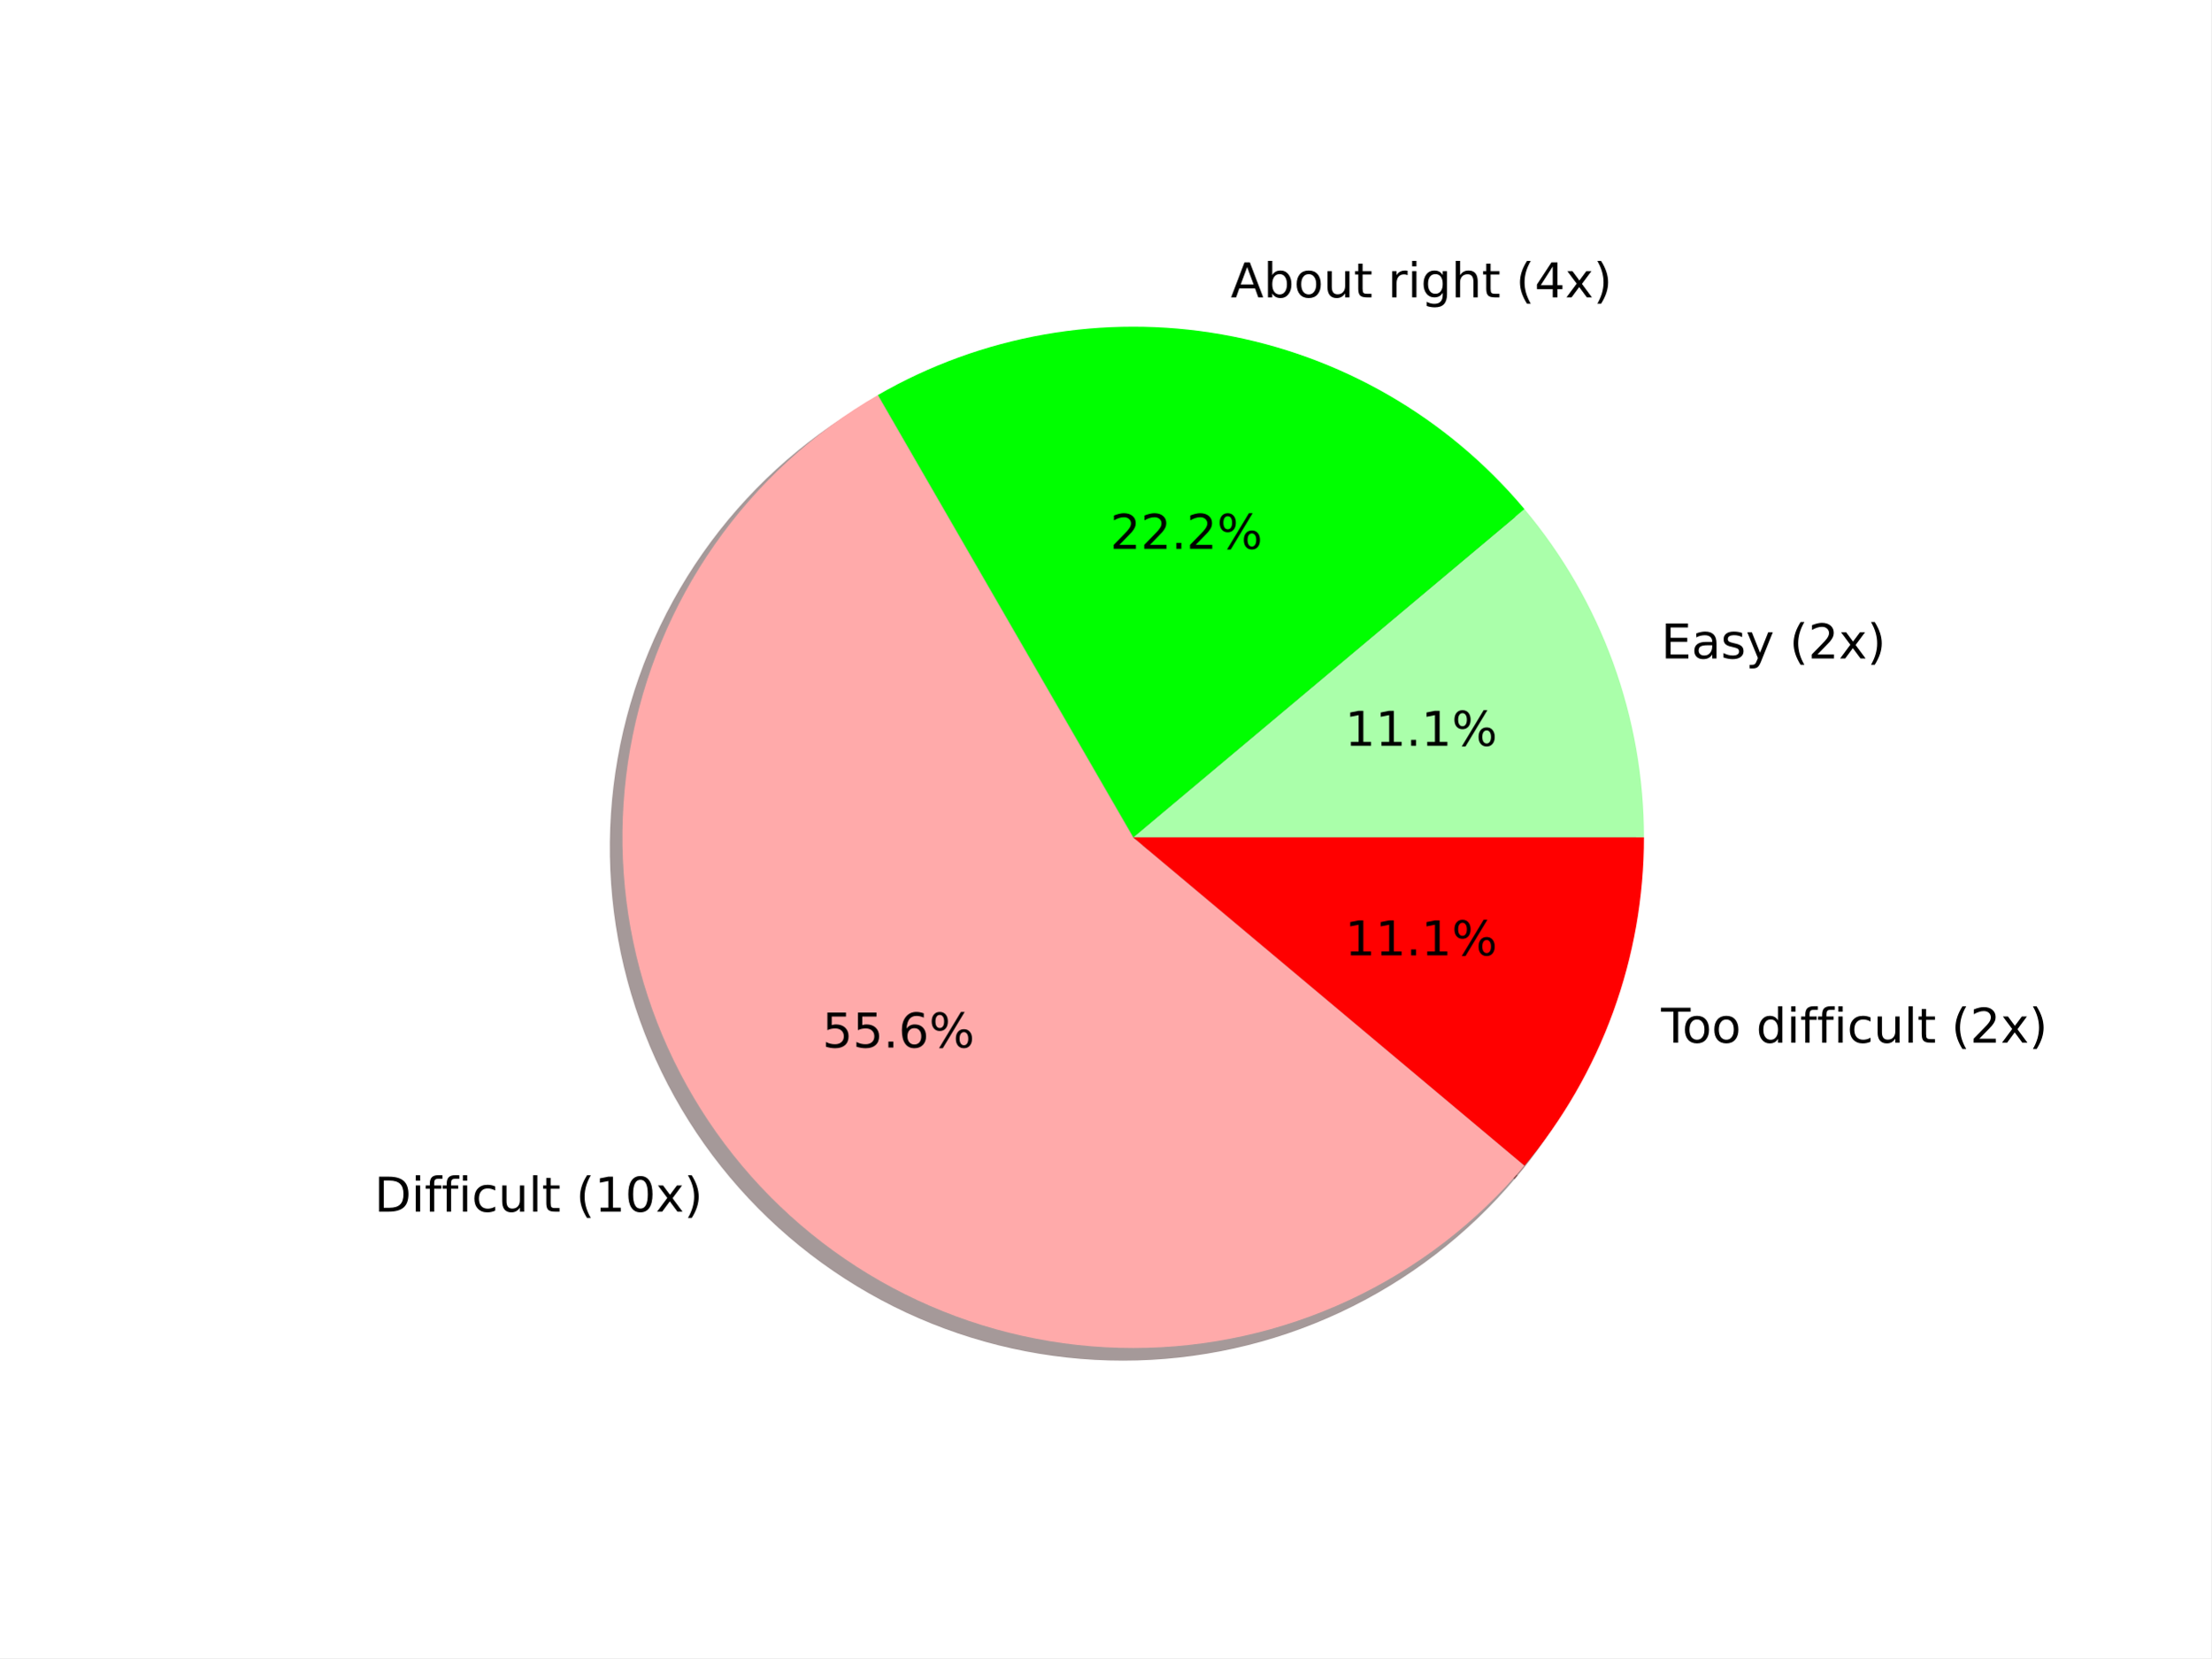
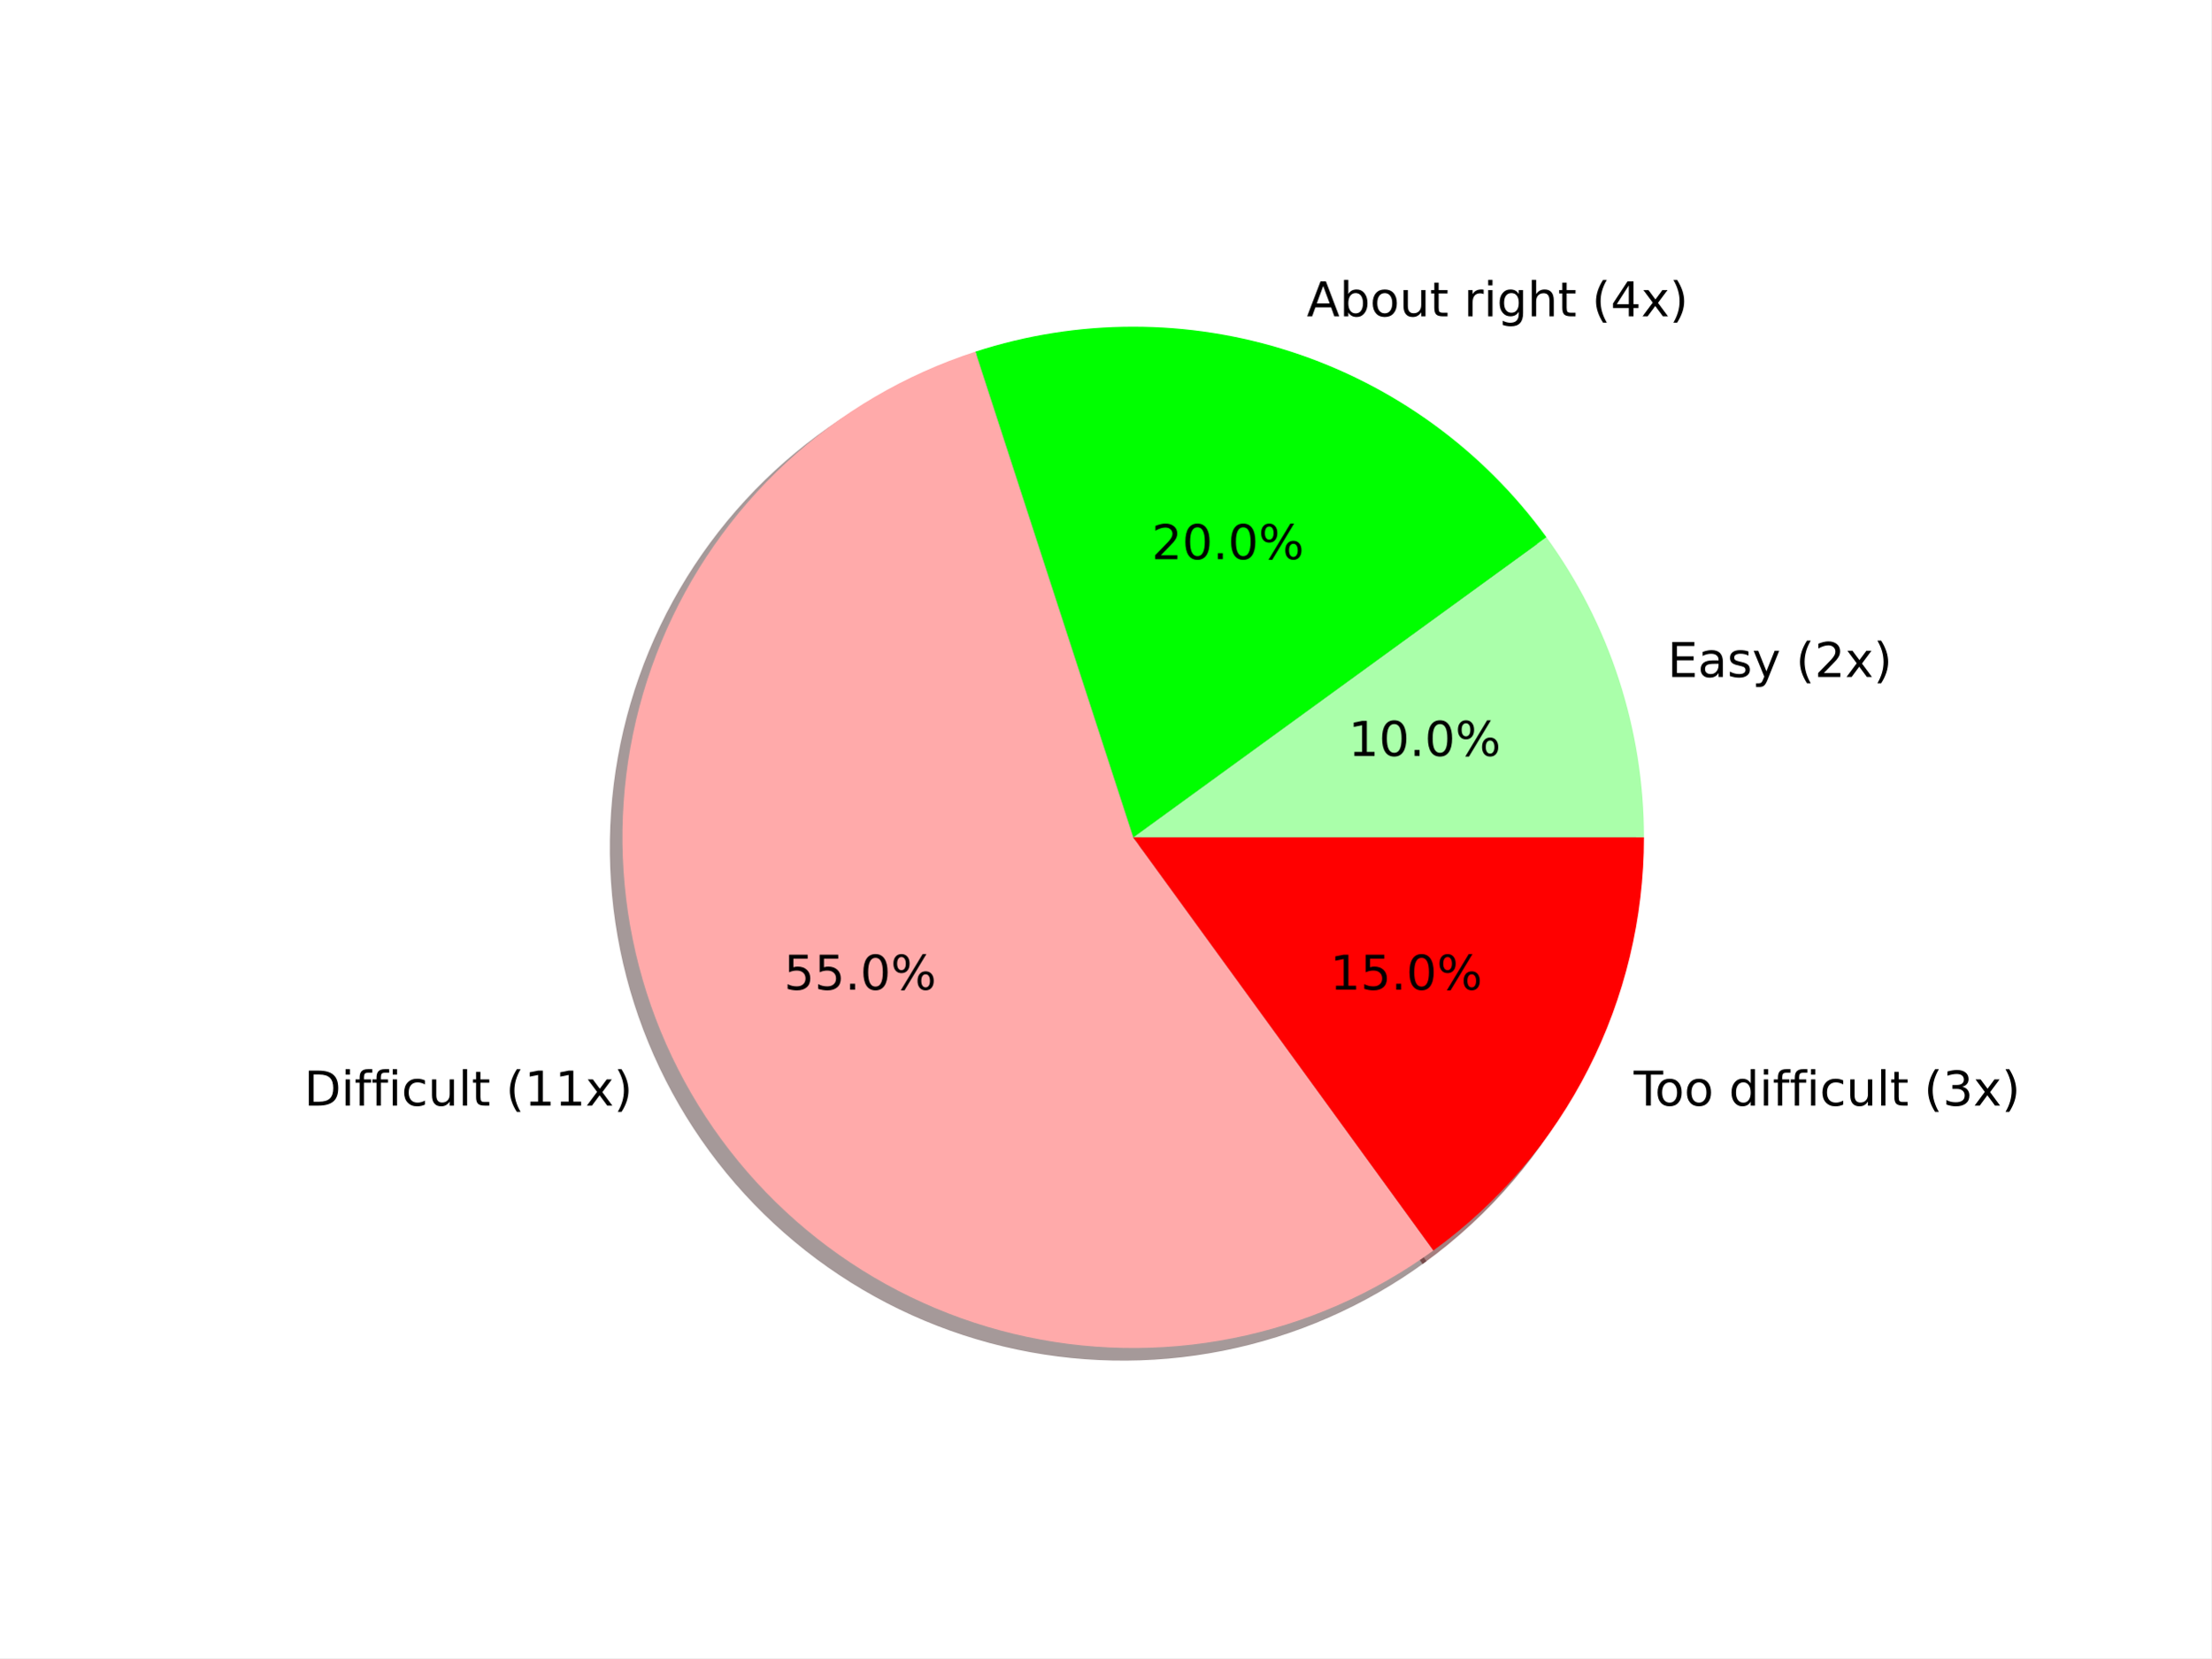
<svg xmlns="http://www.w3.org/2000/svg" xmlns:xlink="http://www.w3.org/1999/xlink" width="460.8pt" height="345.6pt" viewBox="0 0 460.8 345.6" version="1.1">
  <defs>
    <style type="text/css">*{stroke-linejoin: round; stroke-linecap: butt}</style>
  </defs>
  <g id="figure_1">
    <g id="patch_1">
      <path d="M 0 345.6  L 460.8 345.6  L 460.8 0  L 0 0  z " style="fill: #ffffff" />
    </g>
    <g id="axes_1">
      <g id="patch_2">
-         <path d="M 340.476 176.657  C 340.476 164.24 338.303 151.919 334.056 140.251  C 329.81 128.583 323.554 117.747 315.573 108.235  L 234.031 176.657  L 340.476 176.657  z " style="fill: #334c33; opacity: 0.5; stroke: #334c33; stroke-linejoin: miter" />
+         <path d="M 340.476 176.657  C 340.476 165.487 338.718 154.387 335.266 143.764  C 331.814 133.141 326.712 123.127 320.147 114.09  L 234.031 176.657  L 340.476 176.657  z " style="fill: #334c33; opacity: 0.5; stroke: #334c33; stroke-linejoin: miter" />
      </g>
      <g id="patch_3">
-         <path d="M 315.573 108.235  C 299.49 89.069 277.154 76.174 252.515 71.829  C 227.876 67.485 202.476 71.963 180.809 84.473  L 234.031 176.657  L 315.573 108.235  z " style="fill: #004c00; opacity: 0.5; stroke: #004c00; stroke-linejoin: miter" />
+         <path d="M 320.147 114.09  C 306.936 95.907 288.3 82.367 266.924 75.422  C 245.549 68.477 222.513 68.477 201.138 75.422  L 234.031 176.657  L 320.147 114.09  z " style="fill: #004c00; opacity: 0.5; stroke: #004c00; stroke-linejoin: miter" />
      </g>
      <g id="patch_4">
-         <path d="M 180.809 84.473  C 167.348 92.244 155.752 102.871 146.837 115.603  C 137.922 128.335 131.902 142.866 129.203 158.173  C 126.504 173.48 127.191 189.194 131.213 204.207  C 135.236 219.22 142.499 233.172 152.49 245.078  C 162.48 256.985 174.959 266.56 189.046 273.129  C 203.132 279.697 218.488 283.102 234.031 283.102  C 249.574 283.102 264.93 279.697 279.017 273.129  C 293.103 266.56 305.582 256.985 315.573 245.078  L 234.031 176.657  L 180.809 84.473  z " style="fill: #4c3333; opacity: 0.5; stroke: #4c3333; stroke-linejoin: miter" />
+         <path d="M 201.138 75.422  C 186.505 80.177 173.075 88.048 161.776 98.492  C 150.478 108.936 141.577 121.707 135.689 135.922  C 129.801 150.137 127.064 165.461 127.668 180.836  C 128.272 196.21 132.203 211.273 139.188 224.982  C 146.173 238.691 156.049 250.724 168.132 260.25  C 180.215 269.775 194.221 276.569 209.182 280.161  C 224.143 283.752 239.707 284.058 254.797 281.056  C 269.888 278.055 284.15 271.816 296.598 262.773  L 234.031 176.657  L 201.138 75.422  z " style="fill: #4c3333; opacity: 0.5; stroke: #4c3333; stroke-linejoin: miter" />
      </g>
      <g id="patch_5">
-         <path d="M 315.573 245.078  C 323.554 235.566 329.81 224.731 334.057 213.063  C 338.303 201.395 340.476 189.074 340.476 176.657  L 234.031 176.657  L 315.573 245.078  z " style="fill: #4c0000; opacity: 0.5; stroke: #4c0000; stroke-linejoin: miter" />
+         <path d="M 296.598 262.773  C 310.187 252.899 321.248 239.948 328.874 224.982  C 336.5 210.015 340.476 193.454 340.476 176.657  L 234.031 176.657  L 296.598 262.773  z " style="fill: #4c0000; opacity: 0.5; stroke: #4c0000; stroke-linejoin: miter" />
      </g>
      <g id="patch_6">
-         <path d="M 342.605 174.528  C 342.605 162.111 340.432 149.79 336.185 138.122  C 331.939 126.454 325.683 115.618 317.701 106.107  L 236.16 174.528  L 342.605 174.528  z " style="fill: #aaffaa" />
+         <path d="M 342.605 174.528  C 342.605 163.358 340.847 152.258 337.395 141.635  C 333.943 131.012 328.841 120.998 322.276 111.961  L 236.16 174.528  L 342.605 174.528  z " style="fill: #aaffaa" />
      </g>
      <g id="patch_7">
-         <path d="M 317.701 106.107  C 301.619 86.941 279.283 74.045 254.644 69.7  C 230.005 65.356 204.605 69.834 182.938 82.344  L 236.16 174.528  L 317.701 106.107  z " style="fill: #00ff00" />
+         <path d="M 322.276 111.961  C 309.065 93.778 290.429 80.238 269.053 73.293  C 247.678 66.348 224.642 66.348 203.267 73.293  L 236.16 174.528  L 322.276 111.961  z " style="fill: #00ff00" />
      </g>
      <g id="patch_8">
-         <path d="M 182.938 82.344  C 169.477 90.116 157.881 100.742 148.966 113.474  C 140.05 126.206 134.031 140.737 131.332 156.044  C 128.633 171.351 129.319 187.065 133.342 202.078  C 137.365 217.091 144.628 231.043 154.619 242.949  C 164.609 254.856 177.088 264.431 191.174 271  C 205.261 277.568 220.617 280.973 236.16 280.973  C 251.703 280.973 267.059 277.568 281.146 271  C 295.232 264.431 307.711 254.856 317.701 242.949  L 236.16 174.528  L 182.938 82.344  z " style="fill: #ffaaaa" />
+         <path d="M 203.267 73.293  C 188.634 78.048 175.204 85.919 163.905 96.363  C 152.607 106.807 143.706 119.578 137.818 133.793  C 131.93 148.008 129.193 163.333 129.797 178.707  C 130.401 194.081 134.332 209.144 141.317 222.853  C 148.302 236.562 158.178 248.595 170.261 258.121  C 182.344 267.646 196.35 274.44 211.311 278.032  C 226.272 281.624 241.836 281.929 256.926 278.927  C 272.017 275.926 286.279 269.687 298.727 260.644  L 236.16 174.528  L 203.267 73.293  z " style="fill: #ffaaaa" />
      </g>
      <g id="patch_9">
-         <path d="M 317.701 242.949  C 325.683 233.438 331.939 222.602 336.185 210.934  C 340.432 199.266 342.605 186.945 342.605 174.528  L 236.16 174.528  L 317.701 242.949  z " style="fill: #ff0000" />
+         <path d="M 298.727 260.644  C 312.316 250.77 323.377 237.819 331.003 222.853  C 338.629 207.886 342.605 191.325 342.605 174.528  L 236.16 174.528  L 298.727 260.644  z " style="fill: #ff0000" />
      </g>
      <g id="matplotlib.axis_1" />
      <g id="matplotlib.axis_2" />
      <g id="text_1">
-         <g transform="translate(346.1879 137.2405)scale(0.1 -0.1)">
+         <g transform="translate(347.5185 141.1048)scale(0.1 -0.1)">
          <defs>
            <path id="DejaVuSans-45" d="M 628 4666  L 3578 4666  L 3578 4134  L 1259 4134  L 1259 2753  L 3481 2753  L 3481 2222  L 1259 2222  L 1259 531  L 3634 531  L 3634 0  L 628 0  L 628 4666  z " transform="scale(0.015625)" />
            <path id="DejaVuSans-61" d="M 2194 1759  Q 1497 1759 1228 1600  Q 959 1441 959 1056  Q 959 750 1161 570  Q 1363 391 1709 391  Q 2188 391 2477 730  Q 2766 1069 2766 1631  L 2766 1759  L 2194 1759  z M 3341 1997  L 3341 0  L 2766 0  L 2766 531  Q 2569 213 2275 61  Q 1981 -91 1556 -91  Q 1019 -91 701 211  Q 384 513 384 1019  Q 384 1609 779 1909  Q 1175 2209 1959 2209  L 2766 2209  L 2766 2266  Q 2766 2663 2505 2880  Q 2244 3097 1772 3097  Q 1472 3097 1187 3025  Q 903 2953 641 2809  L 641 3341  Q 956 3463 1253 3523  Q 1550 3584 1831 3584  Q 2591 3584 2966 3190  Q 3341 2797 3341 1997  z " transform="scale(0.015625)" />
            <path id="DejaVuSans-73" d="M 2834 3397  L 2834 2853  Q 2591 2978 2328 3040  Q 2066 3103 1784 3103  Q 1356 3103 1142 2972  Q 928 2841 928 2578  Q 928 2378 1081 2264  Q 1234 2150 1697 2047  L 1894 2003  Q 2506 1872 2764 1633  Q 3022 1394 3022 966  Q 3022 478 2636 193  Q 2250 -91 1575 -91  Q 1294 -91 989 -36  Q 684 19 347 128  L 347 722  Q 666 556 975 473  Q 1284 391 1588 391  Q 1994 391 2212 530  Q 2431 669 2431 922  Q 2431 1156 2273 1281  Q 2116 1406 1581 1522  L 1381 1569  Q 847 1681 609 1914  Q 372 2147 372 2553  Q 372 3047 722 3315  Q 1072 3584 1716 3584  Q 2034 3584 2315 3537  Q 2597 3491 2834 3397  z " transform="scale(0.015625)" />
            <path id="DejaVuSans-79" d="M 2059 -325  Q 1816 -950 1584 -1140  Q 1353 -1331 966 -1331  L 506 -1331  L 506 -850  L 844 -850  Q 1081 -850 1212 -737  Q 1344 -625 1503 -206  L 1606 56  L 191 3500  L 800 3500  L 1894 763  L 2988 3500  L 3597 3500  L 2059 -325  z " transform="scale(0.015625)" />
            <path id="DejaVuSans-20" transform="scale(0.015625)" />
            <path id="DejaVuSans-28" d="M 1984 4856  Q 1566 4138 1362 3434  Q 1159 2731 1159 2009  Q 1159 1288 1364 580  Q 1569 -128 1984 -844  L 1484 -844  Q 1016 -109 783 600  Q 550 1309 550 2009  Q 550 2706 781 3412  Q 1013 4119 1484 4856  L 1984 4856  z " transform="scale(0.015625)" />
            <path id="DejaVuSans-32" d="M 1228 531  L 3431 531  L 3431 0  L 469 0  L 469 531  Q 828 903 1448 1529  Q 2069 2156 2228 2338  Q 2531 2678 2651 2914  Q 2772 3150 2772 3378  Q 2772 3750 2511 3984  Q 2250 4219 1831 4219  Q 1534 4219 1204 4116  Q 875 4013 500 3803  L 500 4441  Q 881 4594 1212 4672  Q 1544 4750 1819 4750  Q 2544 4750 2975 4387  Q 3406 4025 3406 3419  Q 3406 3131 3298 2873  Q 3191 2616 2906 2266  Q 2828 2175 2409 1742  Q 1991 1309 1228 531  z " transform="scale(0.015625)" />
            <path id="DejaVuSans-78" d="M 3513 3500  L 2247 1797  L 3578 0  L 2900 0  L 1881 1375  L 863 0  L 184 0  L 1544 1831  L 300 3500  L 978 3500  L 1906 2253  L 2834 3500  L 3513 3500  z " transform="scale(0.015625)" />
            <path id="DejaVuSans-29" d="M 513 4856  L 1013 4856  Q 1481 4119 1714 3412  Q 1947 2706 1947 2009  Q 1947 1309 1714 600  Q 1481 -109 1013 -844  L 513 -844  Q 928 -128 1133 580  Q 1338 1288 1338 2009  Q 1338 2731 1133 3434  Q 928 4138 513 4856  z " transform="scale(0.015625)" />
          </defs>
          <use xlink:href="#DejaVuSans-45" />
          <use xlink:href="#DejaVuSans-61" x="63.184" />
          <use xlink:href="#DejaVuSans-73" x="124.463" />
          <use xlink:href="#DejaVuSans-79" x="176.562" />
          <use xlink:href="#DejaVuSans-20" x="235.742" />
          <use xlink:href="#DejaVuSans-28" x="267.529" />
          <use xlink:href="#DejaVuSans-32" x="306.543" />
          <use xlink:href="#DejaVuSans-78" x="370.166" />
          <use xlink:href="#DejaVuSans-29" x="429.346" />
        </g>
      </g>
      <g id="text_2">
-         <g transform="translate(280.2916 155.4436)scale(0.1 -0.1)">
+         <g transform="translate(281.0174 157.5514)scale(0.1 -0.1)">
          <defs>
            <path id="DejaVuSans-31" d="M 794 531  L 1825 531  L 1825 4091  L 703 3866  L 703 4441  L 1819 4666  L 2450 4666  L 2450 531  L 3481 531  L 3481 0  L 794 0  L 794 531  z " transform="scale(0.015625)" />
+             <path id="DejaVuSans-30" d="M 2034 4250  Q 1547 4250 1301 3770  Q 1056 3291 1056 2328  Q 1056 1369 1301 889  Q 1547 409 2034 409  Q 2525 409 2770 889  Q 3016 1369 3016 2328  Q 3016 3291 2770 3770  Q 2525 4250 2034 4250  z M 2034 4750  Q 2819 4750 3233 4129  Q 3647 3509 3647 2328  Q 3647 1150 3233 529  Q 2819 -91 2034 -91  Q 1250 -91 836 529  Q 422 1150 422 2328  Q 422 3509 836 4129  Q 1250 4750 2034 4750  z " transform="scale(0.015625)" />
            <path id="DejaVuSans-2e" d="M 684 794  L 1344 794  L 1344 0  L 684 0  L 684 794  z " transform="scale(0.015625)" />
            <path id="DejaVuSans-25" d="M 4653 2053  Q 4381 2053 4226 1822  Q 4072 1591 4072 1178  Q 4072 772 4226 539  Q 4381 306 4653 306  Q 4919 306 5073 539  Q 5228 772 5228 1178  Q 5228 1588 5073 1820  Q 4919 2053 4653 2053  z M 4653 2450  Q 5147 2450 5437 2106  Q 5728 1763 5728 1178  Q 5728 594 5436 251  Q 5144 -91 4653 -91  Q 4153 -91 3862 251  Q 3572 594 3572 1178  Q 3572 1766 3864 2108  Q 4156 2450 4653 2450  z M 1428 4353  Q 1159 4353 1004 4120  Q 850 3888 850 3481  Q 850 3069 1003 2837  Q 1156 2606 1428 2606  Q 1700 2606 1854 2837  Q 2009 3069 2009 3481  Q 2009 3884 1853 4118  Q 1697 4353 1428 4353  z M 4250 4750  L 4750 4750  L 1831 -91  L 1331 -91  L 4250 4750  z M 1428 4750  Q 1922 4750 2215 4408  Q 2509 4066 2509 3481  Q 2509 2891 2217 2550  Q 1925 2209 1428 2209  Q 931 2209 642 2551  Q 353 2894 353 3481  Q 353 4063 643 4406  Q 934 4750 1428 4750  z " transform="scale(0.015625)" />
          </defs>
          <use xlink:href="#DejaVuSans-31" />
-           <use xlink:href="#DejaVuSans-31" x="63.623" />
+           <use xlink:href="#DejaVuSans-30" x="63.623" />
          <use xlink:href="#DejaVuSans-2e" x="127.246" />
-           <use xlink:href="#DejaVuSans-31" x="159.033" />
+           <use xlink:href="#DejaVuSans-30" x="159.033" />
          <use xlink:href="#DejaVuSans-25" x="222.656" />
        </g>
      </g>
      <g id="text_3">
-         <g transform="translate(256.4923 61.97694)scale(0.1 -0.1)">
+         <g transform="translate(272.3426 65.92885)scale(0.1 -0.1)">
          <defs>
            <path id="DejaVuSans-41" d="M 2188 4044  L 1331 1722  L 3047 1722  L 2188 4044  z M 1831 4666  L 2547 4666  L 4325 0  L 3669 0  L 3244 1197  L 1141 1197  L 716 0  L 50 0  L 1831 4666  z " transform="scale(0.015625)" />
            <path id="DejaVuSans-62" d="M 3116 1747  Q 3116 2381 2855 2742  Q 2594 3103 2138 3103  Q 1681 3103 1420 2742  Q 1159 2381 1159 1747  Q 1159 1113 1420 752  Q 1681 391 2138 391  Q 2594 391 2855 752  Q 3116 1113 3116 1747  z M 1159 2969  Q 1341 3281 1617 3432  Q 1894 3584 2278 3584  Q 2916 3584 3314 3078  Q 3713 2572 3713 1747  Q 3713 922 3314 415  Q 2916 -91 2278 -91  Q 1894 -91 1617 61  Q 1341 213 1159 525  L 1159 0  L 581 0  L 581 4863  L 1159 4863  L 1159 2969  z " transform="scale(0.015625)" />
            <path id="DejaVuSans-6f" d="M 1959 3097  Q 1497 3097 1228 2736  Q 959 2375 959 1747  Q 959 1119 1226 758  Q 1494 397 1959 397  Q 2419 397 2687 759  Q 2956 1122 2956 1747  Q 2956 2369 2687 2733  Q 2419 3097 1959 3097  z M 1959 3584  Q 2709 3584 3137 3096  Q 3566 2609 3566 1747  Q 3566 888 3137 398  Q 2709 -91 1959 -91  Q 1206 -91 779 398  Q 353 888 353 1747  Q 353 2609 779 3096  Q 1206 3584 1959 3584  z " transform="scale(0.015625)" />
            <path id="DejaVuSans-75" d="M 544 1381  L 544 3500  L 1119 3500  L 1119 1403  Q 1119 906 1312 657  Q 1506 409 1894 409  Q 2359 409 2629 706  Q 2900 1003 2900 1516  L 2900 3500  L 3475 3500  L 3475 0  L 2900 0  L 2900 538  Q 2691 219 2414 64  Q 2138 -91 1772 -91  Q 1169 -91 856 284  Q 544 659 544 1381  z M 1991 3584  L 1991 3584  z " transform="scale(0.015625)" />
            <path id="DejaVuSans-74" d="M 1172 4494  L 1172 3500  L 2356 3500  L 2356 3053  L 1172 3053  L 1172 1153  Q 1172 725 1289 603  Q 1406 481 1766 481  L 2356 481  L 2356 0  L 1766 0  Q 1100 0 847 248  Q 594 497 594 1153  L 594 3053  L 172 3053  L 172 3500  L 594 3500  L 594 4494  L 1172 4494  z " transform="scale(0.015625)" />
            <path id="DejaVuSans-72" d="M 2631 2963  Q 2534 3019 2420 3045  Q 2306 3072 2169 3072  Q 1681 3072 1420 2755  Q 1159 2438 1159 1844  L 1159 0  L 581 0  L 581 3500  L 1159 3500  L 1159 2956  Q 1341 3275 1631 3429  Q 1922 3584 2338 3584  Q 2397 3584 2469 3576  Q 2541 3569 2628 3553  L 2631 2963  z " transform="scale(0.015625)" />
            <path id="DejaVuSans-69" d="M 603 3500  L 1178 3500  L 1178 0  L 603 0  L 603 3500  z M 603 4863  L 1178 4863  L 1178 4134  L 603 4134  L 603 4863  z " transform="scale(0.015625)" />
            <path id="DejaVuSans-67" d="M 2906 1791  Q 2906 2416 2648 2759  Q 2391 3103 1925 3103  Q 1463 3103 1205 2759  Q 947 2416 947 1791  Q 947 1169 1205 825  Q 1463 481 1925 481  Q 2391 481 2648 825  Q 2906 1169 2906 1791  z M 3481 434  Q 3481 -459 3084 -895  Q 2688 -1331 1869 -1331  Q 1566 -1331 1297 -1286  Q 1028 -1241 775 -1147  L 775 -588  Q 1028 -725 1275 -790  Q 1522 -856 1778 -856  Q 2344 -856 2625 -561  Q 2906 -266 2906 331  L 2906 616  Q 2728 306 2450 153  Q 2172 0 1784 0  Q 1141 0 747 490  Q 353 981 353 1791  Q 353 2603 747 3093  Q 1141 3584 1784 3584  Q 2172 3584 2450 3431  Q 2728 3278 2906 2969  L 2906 3500  L 3481 3500  L 3481 434  z " transform="scale(0.015625)" />
            <path id="DejaVuSans-68" d="M 3513 2113  L 3513 0  L 2938 0  L 2938 2094  Q 2938 2591 2744 2837  Q 2550 3084 2163 3084  Q 1697 3084 1428 2787  Q 1159 2491 1159 1978  L 1159 0  L 581 0  L 581 4863  L 1159 4863  L 1159 2956  Q 1366 3272 1645 3428  Q 1925 3584 2291 3584  Q 2894 3584 3203 3211  Q 3513 2838 3513 2113  z " transform="scale(0.015625)" />
            <path id="DejaVuSans-34" d="M 2419 4116  L 825 1625  L 2419 1625  L 2419 4116  z M 2253 4666  L 3047 4666  L 3047 1625  L 3713 1625  L 3713 1100  L 3047 1100  L 3047 0  L 2419 0  L 2419 1100  L 313 1100  L 313 1709  L 2253 4666  z " transform="scale(0.015625)" />
          </defs>
          <use xlink:href="#DejaVuSans-41" />
          <use xlink:href="#DejaVuSans-62" x="68.408" />
          <use xlink:href="#DejaVuSans-6f" x="131.885" />
          <use xlink:href="#DejaVuSans-75" x="193.066" />
          <use xlink:href="#DejaVuSans-74" x="256.445" />
          <use xlink:href="#DejaVuSans-20" x="295.654" />
          <use xlink:href="#DejaVuSans-72" x="327.441" />
          <use xlink:href="#DejaVuSans-69" x="368.555" />
          <use xlink:href="#DejaVuSans-67" x="396.338" />
          <use xlink:href="#DejaVuSans-68" x="459.814" />
          <use xlink:href="#DejaVuSans-74" x="523.193" />
          <use xlink:href="#DejaVuSans-20" x="562.402" />
          <use xlink:href="#DejaVuSans-28" x="594.189" />
          <use xlink:href="#DejaVuSans-34" x="633.203" />
          <use xlink:href="#DejaVuSans-78" x="696.826" />
          <use xlink:href="#DejaVuSans-29" x="756.006" />
        </g>
      </g>
      <g id="text_4">
-         <g transform="translate(231.3668 114.3908)scale(0.1 -0.1)">
+         <g transform="translate(240.0124 116.5464)scale(0.1 -0.1)">
          <use xlink:href="#DejaVuSans-32" />
-           <use xlink:href="#DejaVuSans-32" x="63.623" />
+           <use xlink:href="#DejaVuSans-30" x="63.623" />
          <use xlink:href="#DejaVuSans-2e" x="127.246" />
-           <use xlink:href="#DejaVuSans-32" x="159.033" />
+           <use xlink:href="#DejaVuSans-30" x="159.033" />
          <use xlink:href="#DejaVuSans-25" x="222.656" />
        </g>
      </g>
      <g id="text_5">
-         <g transform="translate(78.00817 252.5509)scale(0.1 -0.1)">
+         <g transform="translate(63.37644 230.4448)scale(0.1 -0.1)">
          <defs>
            <path id="DejaVuSans-44" d="M 1259 4147  L 1259 519  L 2022 519  Q 2988 519 3436 956  Q 3884 1394 3884 2338  Q 3884 3275 3436 3711  Q 2988 4147 2022 4147  L 1259 4147  z M 628 4666  L 1925 4666  Q 3281 4666 3915 4102  Q 4550 3538 4550 2338  Q 4550 1131 3912 565  Q 3275 0 1925 0  L 628 0  L 628 4666  z " transform="scale(0.015625)" />
            <path id="DejaVuSans-66" d="M 2375 4863  L 2375 4384  L 1825 4384  Q 1516 4384 1395 4259  Q 1275 4134 1275 3809  L 1275 3500  L 2222 3500  L 2222 3053  L 1275 3053  L 1275 0  L 697 0  L 697 3053  L 147 3053  L 147 3500  L 697 3500  L 697 3744  Q 697 4328 969 4595  Q 1241 4863 1831 4863  L 2375 4863  z " transform="scale(0.015625)" />
            <path id="DejaVuSans-63" d="M 3122 3366  L 3122 2828  Q 2878 2963 2633 3030  Q 2388 3097 2138 3097  Q 1578 3097 1268 2742  Q 959 2388 959 1747  Q 959 1106 1268 751  Q 1578 397 2138 397  Q 2388 397 2633 464  Q 2878 531 3122 666  L 3122 134  Q 2881 22 2623 -34  Q 2366 -91 2075 -91  Q 1284 -91 818 406  Q 353 903 353 1747  Q 353 2603 823 3093  Q 1294 3584 2113 3584  Q 2378 3584 2631 3529  Q 2884 3475 3122 3366  z " transform="scale(0.015625)" />
            <path id="DejaVuSans-6c" d="M 603 4863  L 1178 4863  L 1178 0  L 603 0  L 603 4863  z " transform="scale(0.015625)" />
-             <path id="DejaVuSans-30" d="M 2034 4250  Q 1547 4250 1301 3770  Q 1056 3291 1056 2328  Q 1056 1369 1301 889  Q 1547 409 2034 409  Q 2525 409 2770 889  Q 3016 1369 3016 2328  Q 3016 3291 2770 3770  Q 2525 4250 2034 4250  z M 2034 4750  Q 2819 4750 3233 4129  Q 3647 3509 3647 2328  Q 3647 1150 3233 529  Q 2819 -91 2034 -91  Q 1250 -91 836 529  Q 422 1150 422 2328  Q 422 3509 836 4129  Q 1250 4750 2034 4750  z " transform="scale(0.015625)" />
          </defs>
          <use xlink:href="#DejaVuSans-44" />
          <use xlink:href="#DejaVuSans-69" x="77.002" />
          <use xlink:href="#DejaVuSans-66" x="104.785" />
          <use xlink:href="#DejaVuSans-66" x="139.99" />
          <use xlink:href="#DejaVuSans-69" x="175.195" />
          <use xlink:href="#DejaVuSans-63" x="202.979" />
          <use xlink:href="#DejaVuSans-75" x="257.959" />
          <use xlink:href="#DejaVuSans-6c" x="321.338" />
          <use xlink:href="#DejaVuSans-74" x="349.121" />
          <use xlink:href="#DejaVuSans-20" x="388.33" />
          <use xlink:href="#DejaVuSans-28" x="420.117" />
          <use xlink:href="#DejaVuSans-31" x="459.131" />
-           <use xlink:href="#DejaVuSans-30" x="522.754" />
+           <use xlink:href="#DejaVuSans-31" x="522.754" />
          <use xlink:href="#DejaVuSans-78" x="586.377" />
          <use xlink:href="#DejaVuSans-29" x="645.557" />
        </g>
      </g>
      <g id="text_6">
-         <g transform="translate(171.3515 218.3402)scale(0.1 -0.1)">
+         <g transform="translate(163.3706 206.2823)scale(0.1 -0.1)">
          <defs>
            <path id="DejaVuSans-35" d="M 691 4666  L 3169 4666  L 3169 4134  L 1269 4134  L 1269 2991  Q 1406 3038 1543 3061  Q 1681 3084 1819 3084  Q 2600 3084 3056 2656  Q 3513 2228 3513 1497  Q 3513 744 3044 326  Q 2575 -91 1722 -91  Q 1428 -91 1123 -41  Q 819 9 494 109  L 494 744  Q 775 591 1075 516  Q 1375 441 1709 441  Q 2250 441 2565 725  Q 2881 1009 2881 1497  Q 2881 1984 2565 2268  Q 2250 2553 1709 2553  Q 1456 2553 1204 2497  Q 953 2441 691 2322  L 691 4666  z " transform="scale(0.015625)" />
-             <path id="DejaVuSans-36" d="M 2113 2584  Q 1688 2584 1439 2293  Q 1191 2003 1191 1497  Q 1191 994 1439 701  Q 1688 409 2113 409  Q 2538 409 2786 701  Q 3034 994 3034 1497  Q 3034 2003 2786 2293  Q 2538 2584 2113 2584  z M 3366 4563  L 3366 3988  Q 3128 4100 2886 4159  Q 2644 4219 2406 4219  Q 1781 4219 1451 3797  Q 1122 3375 1075 2522  Q 1259 2794 1537 2939  Q 1816 3084 2150 3084  Q 2853 3084 3261 2657  Q 3669 2231 3669 1497  Q 3669 778 3244 343  Q 2819 -91 2113 -91  Q 1303 -91 875 529  Q 447 1150 447 2328  Q 447 3434 972 4092  Q 1497 4750 2381 4750  Q 2619 4750 2861 4703  Q 3103 4656 3366 4563  z " transform="scale(0.015625)" />
          </defs>
          <use xlink:href="#DejaVuSans-35" />
          <use xlink:href="#DejaVuSans-35" x="63.623" />
          <use xlink:href="#DejaVuSans-2e" x="127.246" />
-           <use xlink:href="#DejaVuSans-36" x="159.033" />
+           <use xlink:href="#DejaVuSans-30" x="159.033" />
          <use xlink:href="#DejaVuSans-25" x="222.656" />
        </g>
      </g>
      <g id="text_7">
-         <g transform="translate(346.1879 217.3342)scale(0.1 -0.1)">
+         <g transform="translate(340.4873 230.4448)scale(0.1 -0.1)">
          <defs>
            <path id="DejaVuSans-54" d="M -19 4666  L 3928 4666  L 3928 4134  L 2272 4134  L 2272 0  L 1638 0  L 1638 4134  L -19 4134  L -19 4666  z " transform="scale(0.015625)" />
            <path id="DejaVuSans-64" d="M 2906 2969  L 2906 4863  L 3481 4863  L 3481 0  L 2906 0  L 2906 525  Q 2725 213 2448 61  Q 2172 -91 1784 -91  Q 1150 -91 751 415  Q 353 922 353 1747  Q 353 2572 751 3078  Q 1150 3584 1784 3584  Q 2172 3584 2448 3432  Q 2725 3281 2906 2969  z M 947 1747  Q 947 1113 1208 752  Q 1469 391 1925 391  Q 2381 391 2643 752  Q 2906 1113 2906 1747  Q 2906 2381 2643 2742  Q 2381 3103 1925 3103  Q 1469 3103 1208 2742  Q 947 2381 947 1747  z " transform="scale(0.015625)" />
+             <path id="DejaVuSans-33" d="M 2597 2516  Q 3050 2419 3304 2112  Q 3559 1806 3559 1356  Q 3559 666 3084 287  Q 2609 -91 1734 -91  Q 1441 -91 1130 -33  Q 819 25 488 141  L 488 750  Q 750 597 1062 519  Q 1375 441 1716 441  Q 2309 441 2620 675  Q 2931 909 2931 1356  Q 2931 1769 2642 2001  Q 2353 2234 1838 2234  L 1294 2234  L 1294 2753  L 1863 2753  Q 2328 2753 2575 2939  Q 2822 3125 2822 3475  Q 2822 3834 2567 4026  Q 2313 4219 1838 4219  Q 1578 4219 1281 4162  Q 984 4106 628 3988  L 628 4550  Q 988 4650 1302 4700  Q 1616 4750 1894 4750  Q 2613 4750 3031 4423  Q 3450 4097 3450 3541  Q 3450 3153 3228 2886  Q 3006 2619 2597 2516  z " transform="scale(0.015625)" />
          </defs>
          <use xlink:href="#DejaVuSans-54" />
          <use xlink:href="#DejaVuSans-6f" x="44.084" />
          <use xlink:href="#DejaVuSans-6f" x="105.266" />
          <use xlink:href="#DejaVuSans-20" x="166.447" />
          <use xlink:href="#DejaVuSans-64" x="198.234" />
          <use xlink:href="#DejaVuSans-69" x="261.711" />
          <use xlink:href="#DejaVuSans-66" x="289.494" />
          <use xlink:href="#DejaVuSans-66" x="324.699" />
          <use xlink:href="#DejaVuSans-69" x="359.904" />
          <use xlink:href="#DejaVuSans-63" x="387.688" />
          <use xlink:href="#DejaVuSans-75" x="442.668" />
          <use xlink:href="#DejaVuSans-6c" x="506.047" />
          <use xlink:href="#DejaVuSans-74" x="533.83" />
          <use xlink:href="#DejaVuSans-20" x="573.039" />
          <use xlink:href="#DejaVuSans-28" x="604.826" />
-           <use xlink:href="#DejaVuSans-32" x="643.84" />
+           <use xlink:href="#DejaVuSans-33" x="643.84" />
          <use xlink:href="#DejaVuSans-78" x="707.463" />
          <use xlink:href="#DejaVuSans-29" x="766.643" />
        </g>
      </g>
      <g id="text_8">
-         <g transform="translate(280.2916 199.1311)scale(0.1 -0.1)">
+         <g transform="translate(277.1822 206.2823)scale(0.1 -0.1)">
          <use xlink:href="#DejaVuSans-31" />
-           <use xlink:href="#DejaVuSans-31" x="63.623" />
+           <use xlink:href="#DejaVuSans-35" x="63.623" />
          <use xlink:href="#DejaVuSans-2e" x="127.246" />
-           <use xlink:href="#DejaVuSans-31" x="159.033" />
+           <use xlink:href="#DejaVuSans-30" x="159.033" />
          <use xlink:href="#DejaVuSans-25" x="222.656" />
        </g>
      </g>
    </g>
  </g>
</svg>
